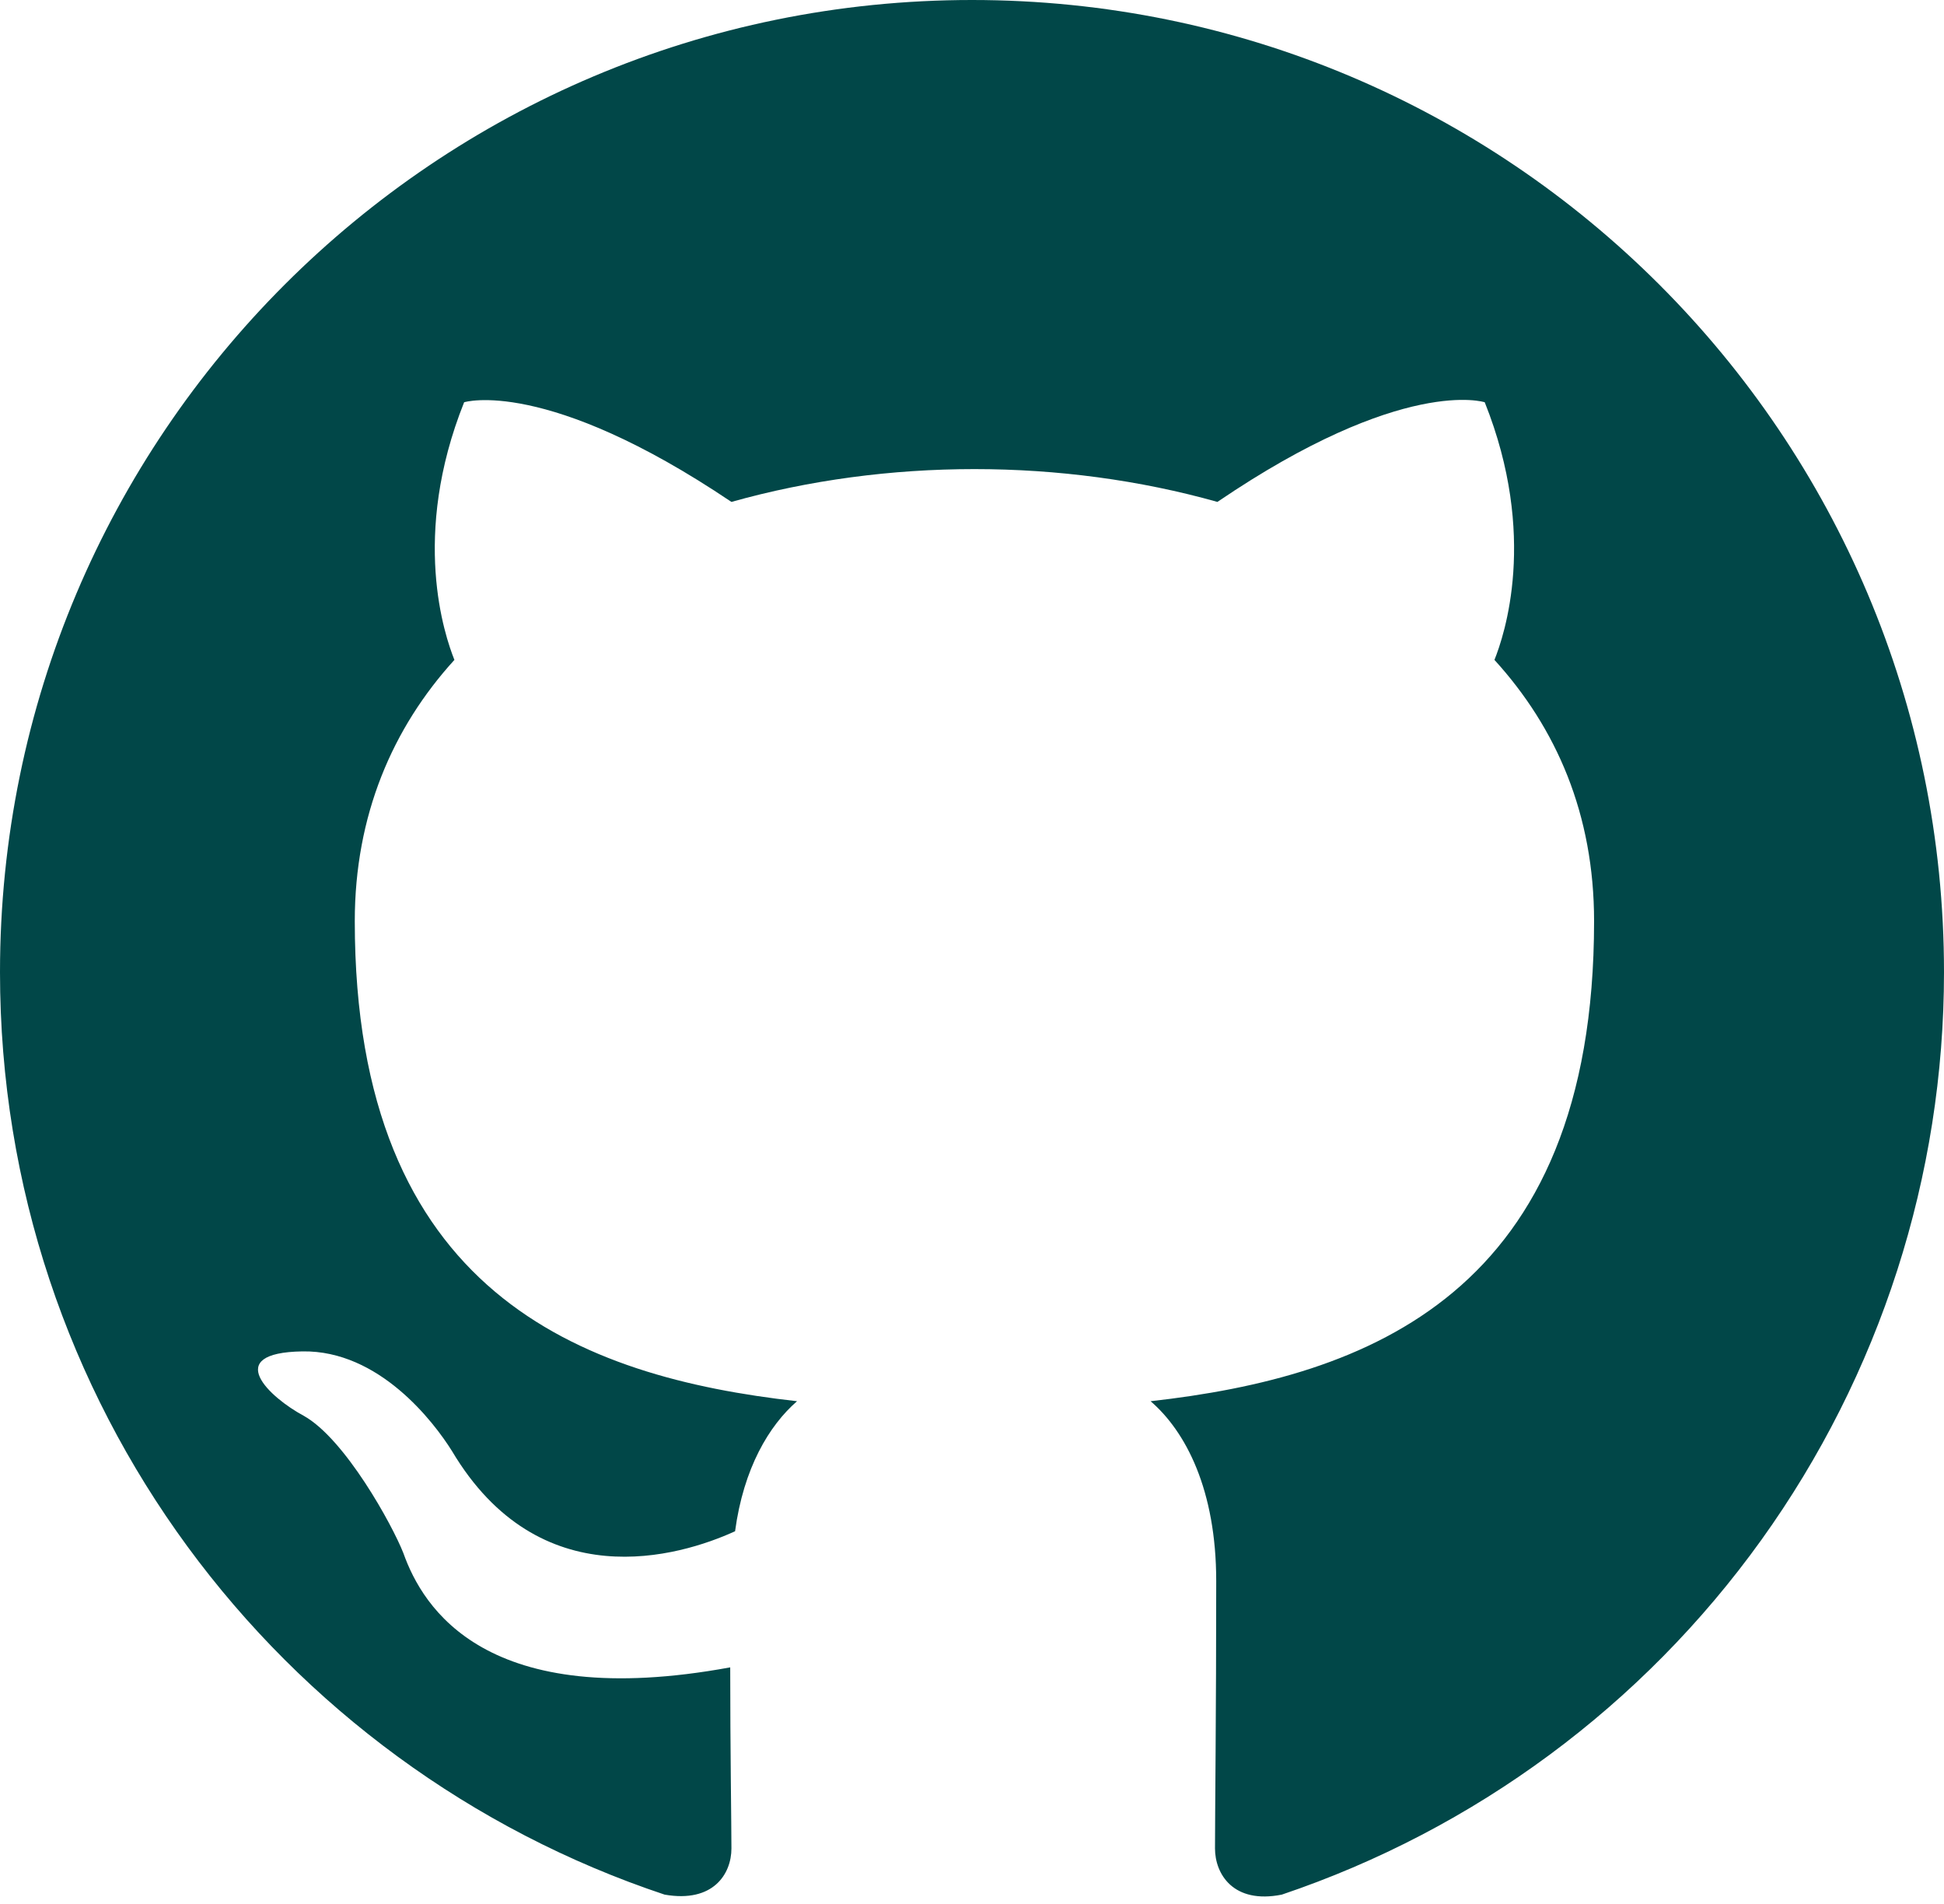
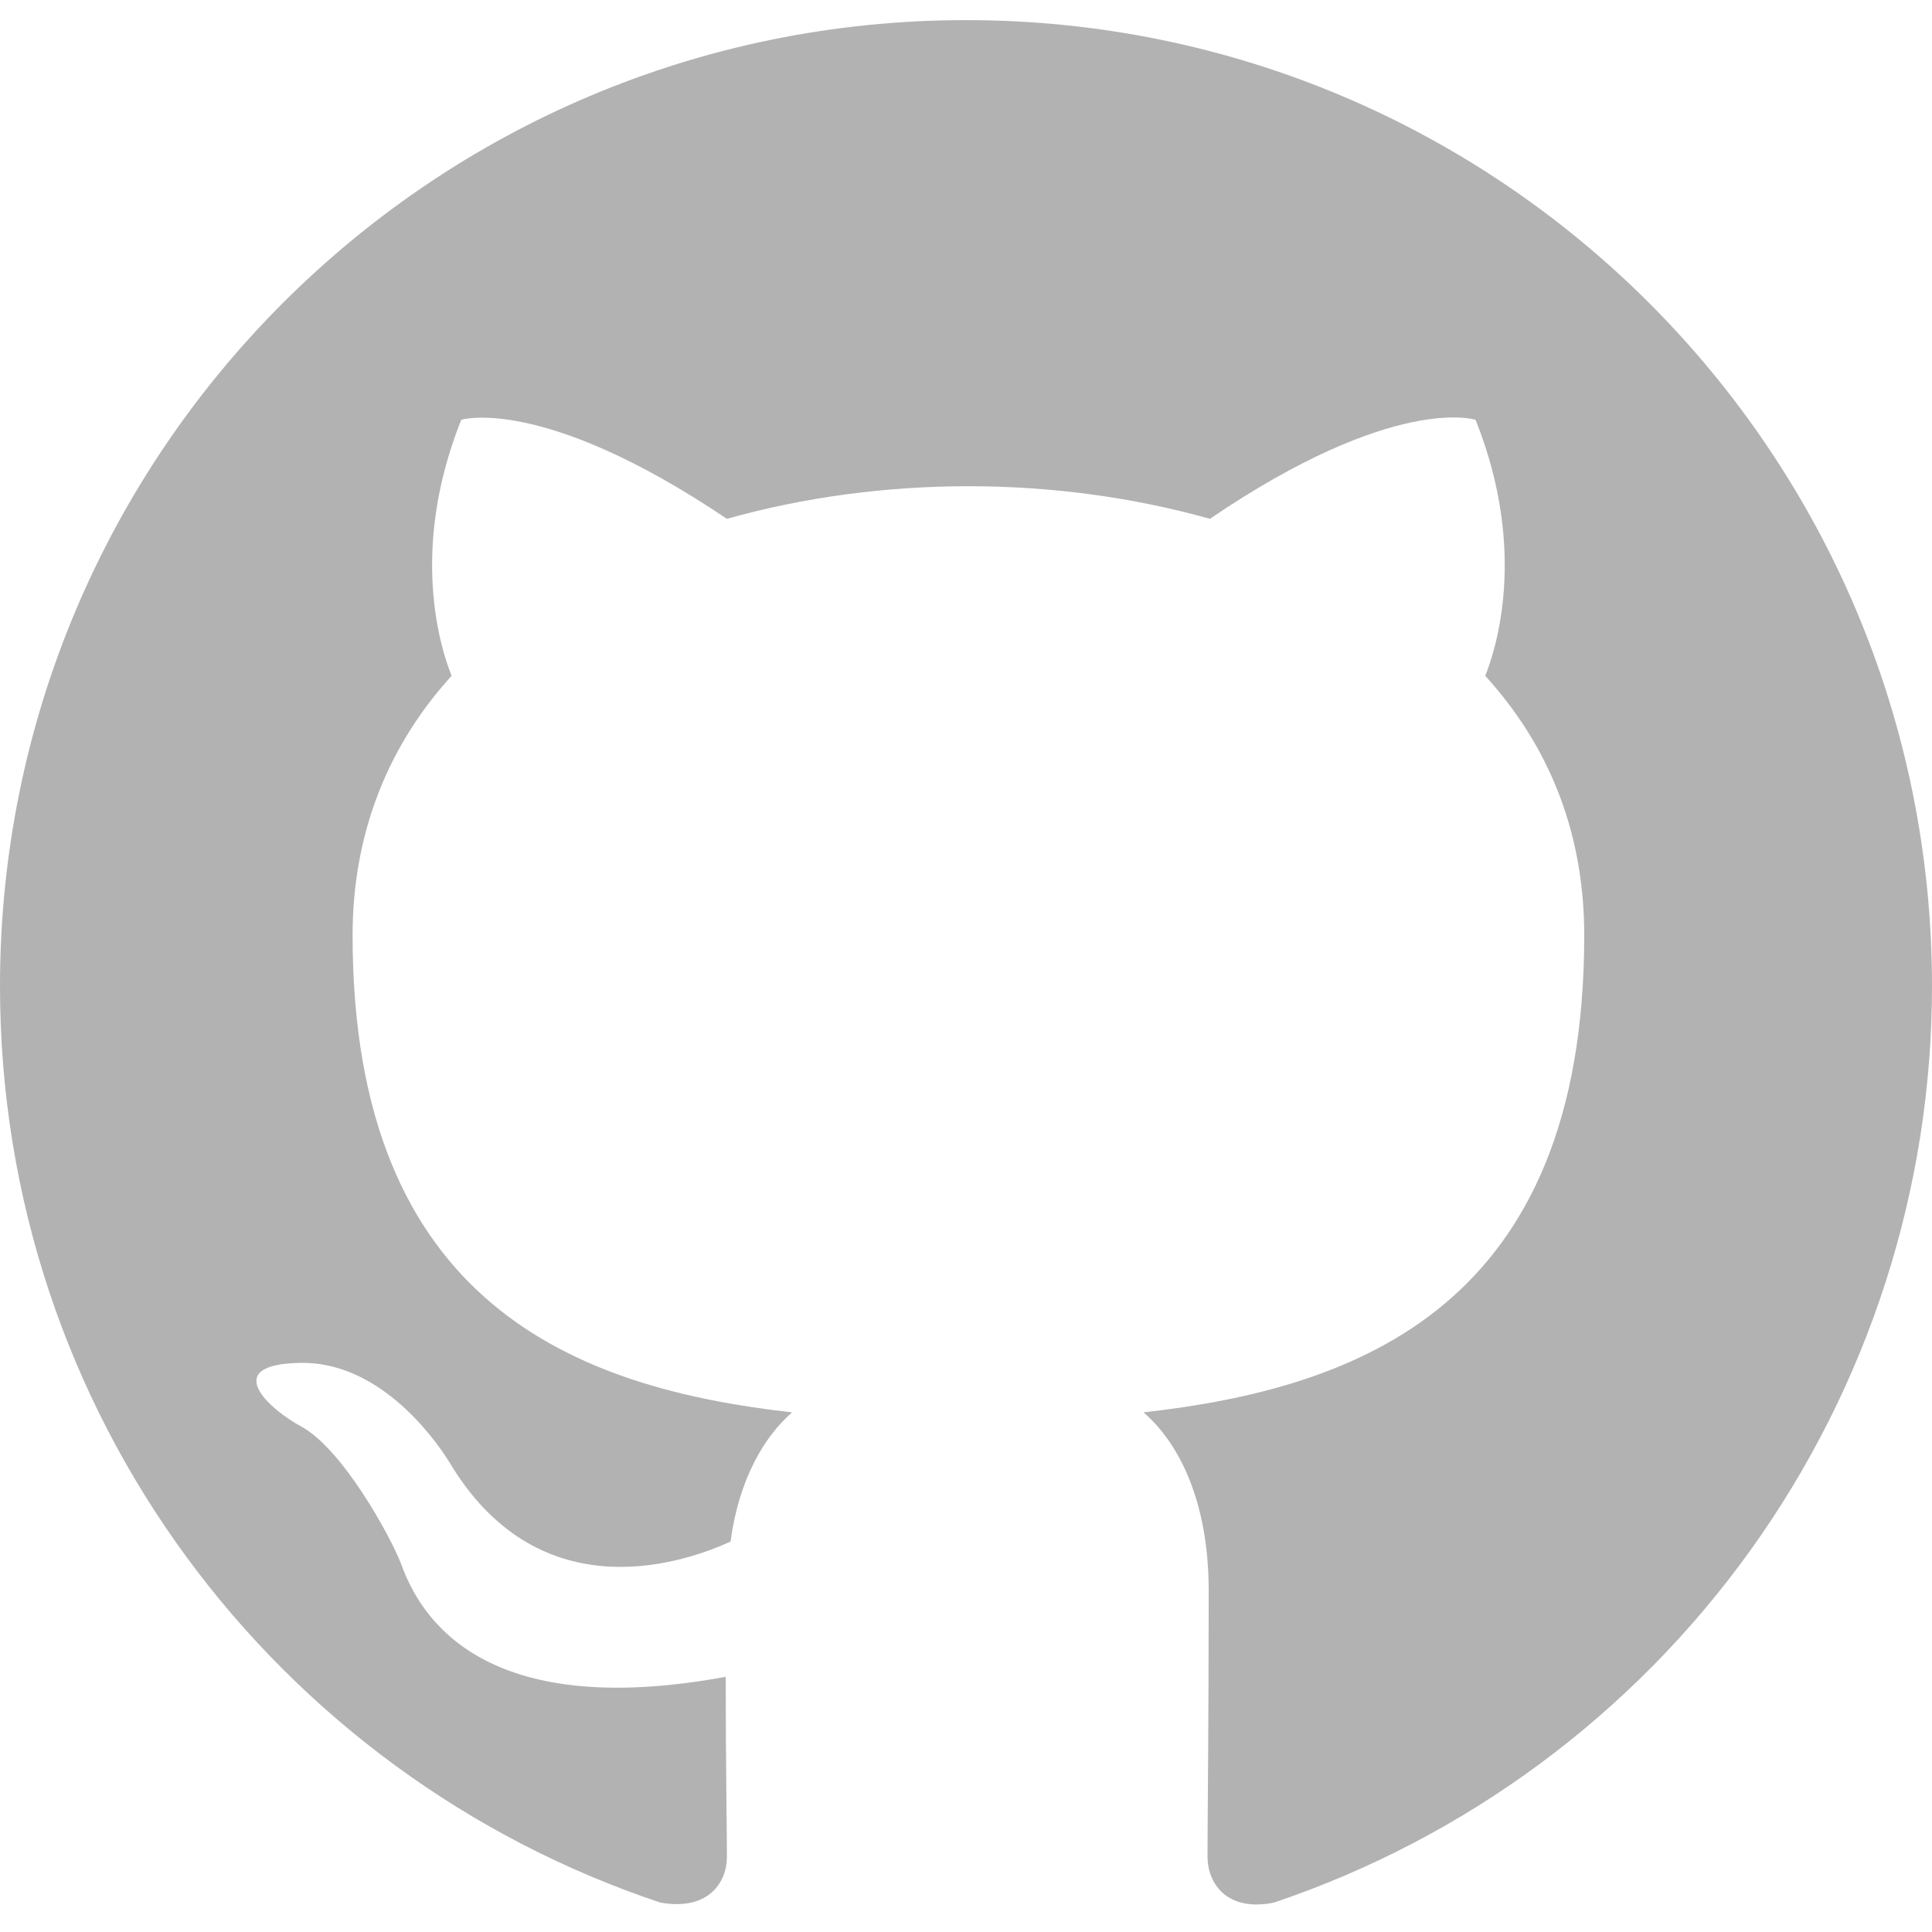
- <svg xmlns="http://www.w3.org/2000/svg" width="48" height="47" viewBox="0 0 48 47" fill="none">
-   <path d="M24 0C10.74 0 0 10.74 0 24C0 34.62 6.87 43.59 16.41 46.77C17.61 46.98 18.06 46.26 18.06 45.63C18.06 45.06 18.03 43.17 18.03 41.16C12 42.27 10.44 39.69 9.96 38.34C9.69 37.65 8.52 35.52 7.5 34.95C6.66 34.5 5.46 33.39 7.47 33.36C9.36 33.33 10.71 35.1 11.16 35.82C13.32 39.45 16.77 38.43 18.15 37.8C18.36 36.24 18.99 35.19 19.68 34.59C14.34 33.99 8.76 31.92 8.76 22.74C8.76 20.13 9.69 17.97 11.22 16.29C10.98 15.69 10.14 13.23 11.46 9.93C11.46 9.93 13.47 9.3 18.06 12.39C19.98 11.85 22.02 11.58 24.06 11.58C26.1 11.58 28.14 11.85 30.06 12.39C34.65 9.27 36.66 9.93 36.66 9.93C37.98 13.23 37.14 15.69 36.9 16.29C38.43 17.97 39.36 20.1 39.36 22.74C39.36 31.95 33.75 33.99 28.41 34.59C29.28 35.34 30.03 36.78 30.03 39.03C30.03 42.24 30 44.82 30 45.63C30 46.26 30.45 47.01 31.65 46.77C36.415 45.163 40.556 42.101 43.489 38.016C46.422 33.931 48 29.029 48 24C48 10.74 37.26 0 24 0Z" fill="#014748" />
+ <svg xmlns="http://www.w3.org/2000/svg" width="24" height="24" viewBox="0 0 48 47" fill="none">
+   <path d="M24 0C10.74 0 0 10.74 0 24C0 34.62 6.87 43.59 16.41 46.77C17.61 46.98 18.06 46.26 18.06 45.63C18.06 45.06 18.03 43.17 18.03 41.16C12 42.27 10.44 39.69 9.96 38.34C9.69 37.65 8.52 35.52 7.5 34.95C6.66 34.5 5.46 33.39 7.47 33.36C9.36 33.33 10.71 35.1 11.16 35.82C13.32 39.45 16.77 38.43 18.15 37.8C18.36 36.24 18.99 35.19 19.68 34.59C14.34 33.99 8.76 31.92 8.76 22.74C8.76 20.13 9.69 17.97 11.22 16.29C10.98 15.69 10.14 13.23 11.46 9.93C11.46 9.93 13.47 9.3 18.06 12.39C19.98 11.85 22.02 11.58 24.06 11.58C26.1 11.58 28.14 11.85 30.06 12.39C34.65 9.27 36.66 9.93 36.66 9.93C37.98 13.23 37.14 15.69 36.9 16.29C38.43 17.97 39.36 20.1 39.36 22.74C39.36 31.95 33.75 33.99 28.41 34.59C29.28 35.34 30.03 36.78 30.03 39.03C30.03 42.24 30 44.82 30 45.63C30 46.26 30.45 47.01 31.65 46.77C36.415 45.163 40.556 42.101 43.489 38.016C46.422 33.931 48 29.029 48 24C48 10.74 37.26 0 24 0Z" fill="#b2b2b2" />
</svg>
